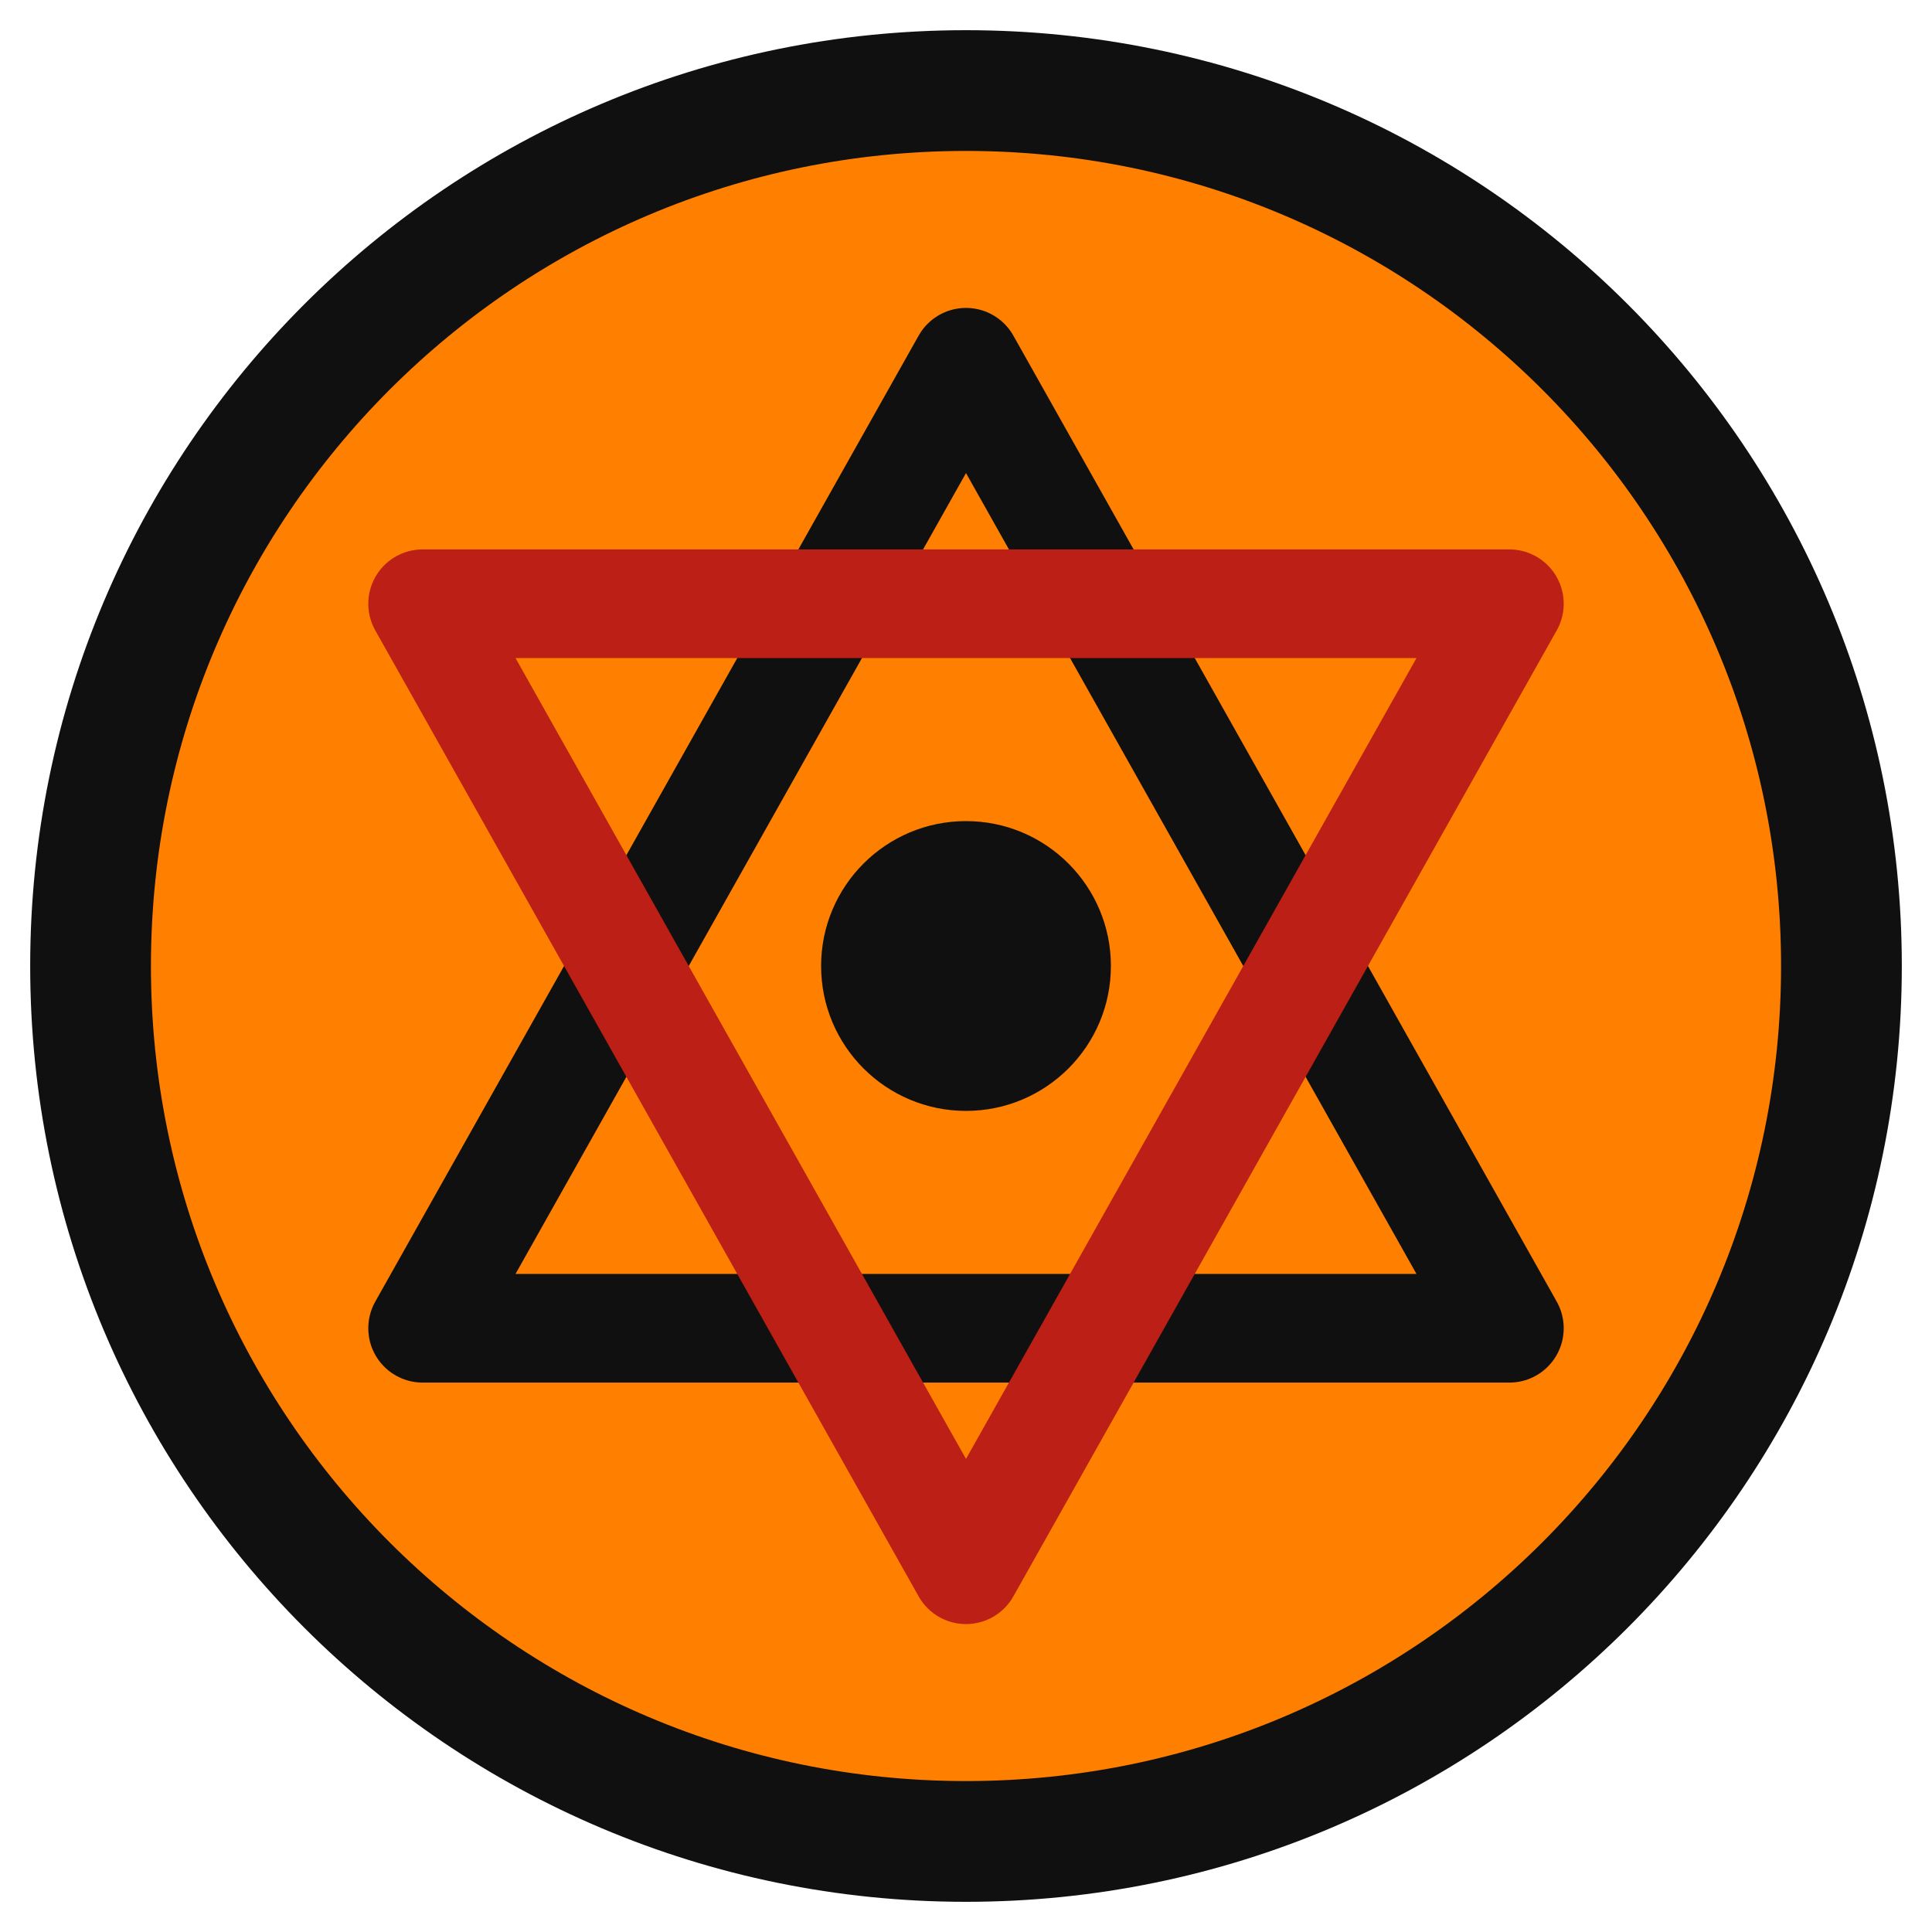
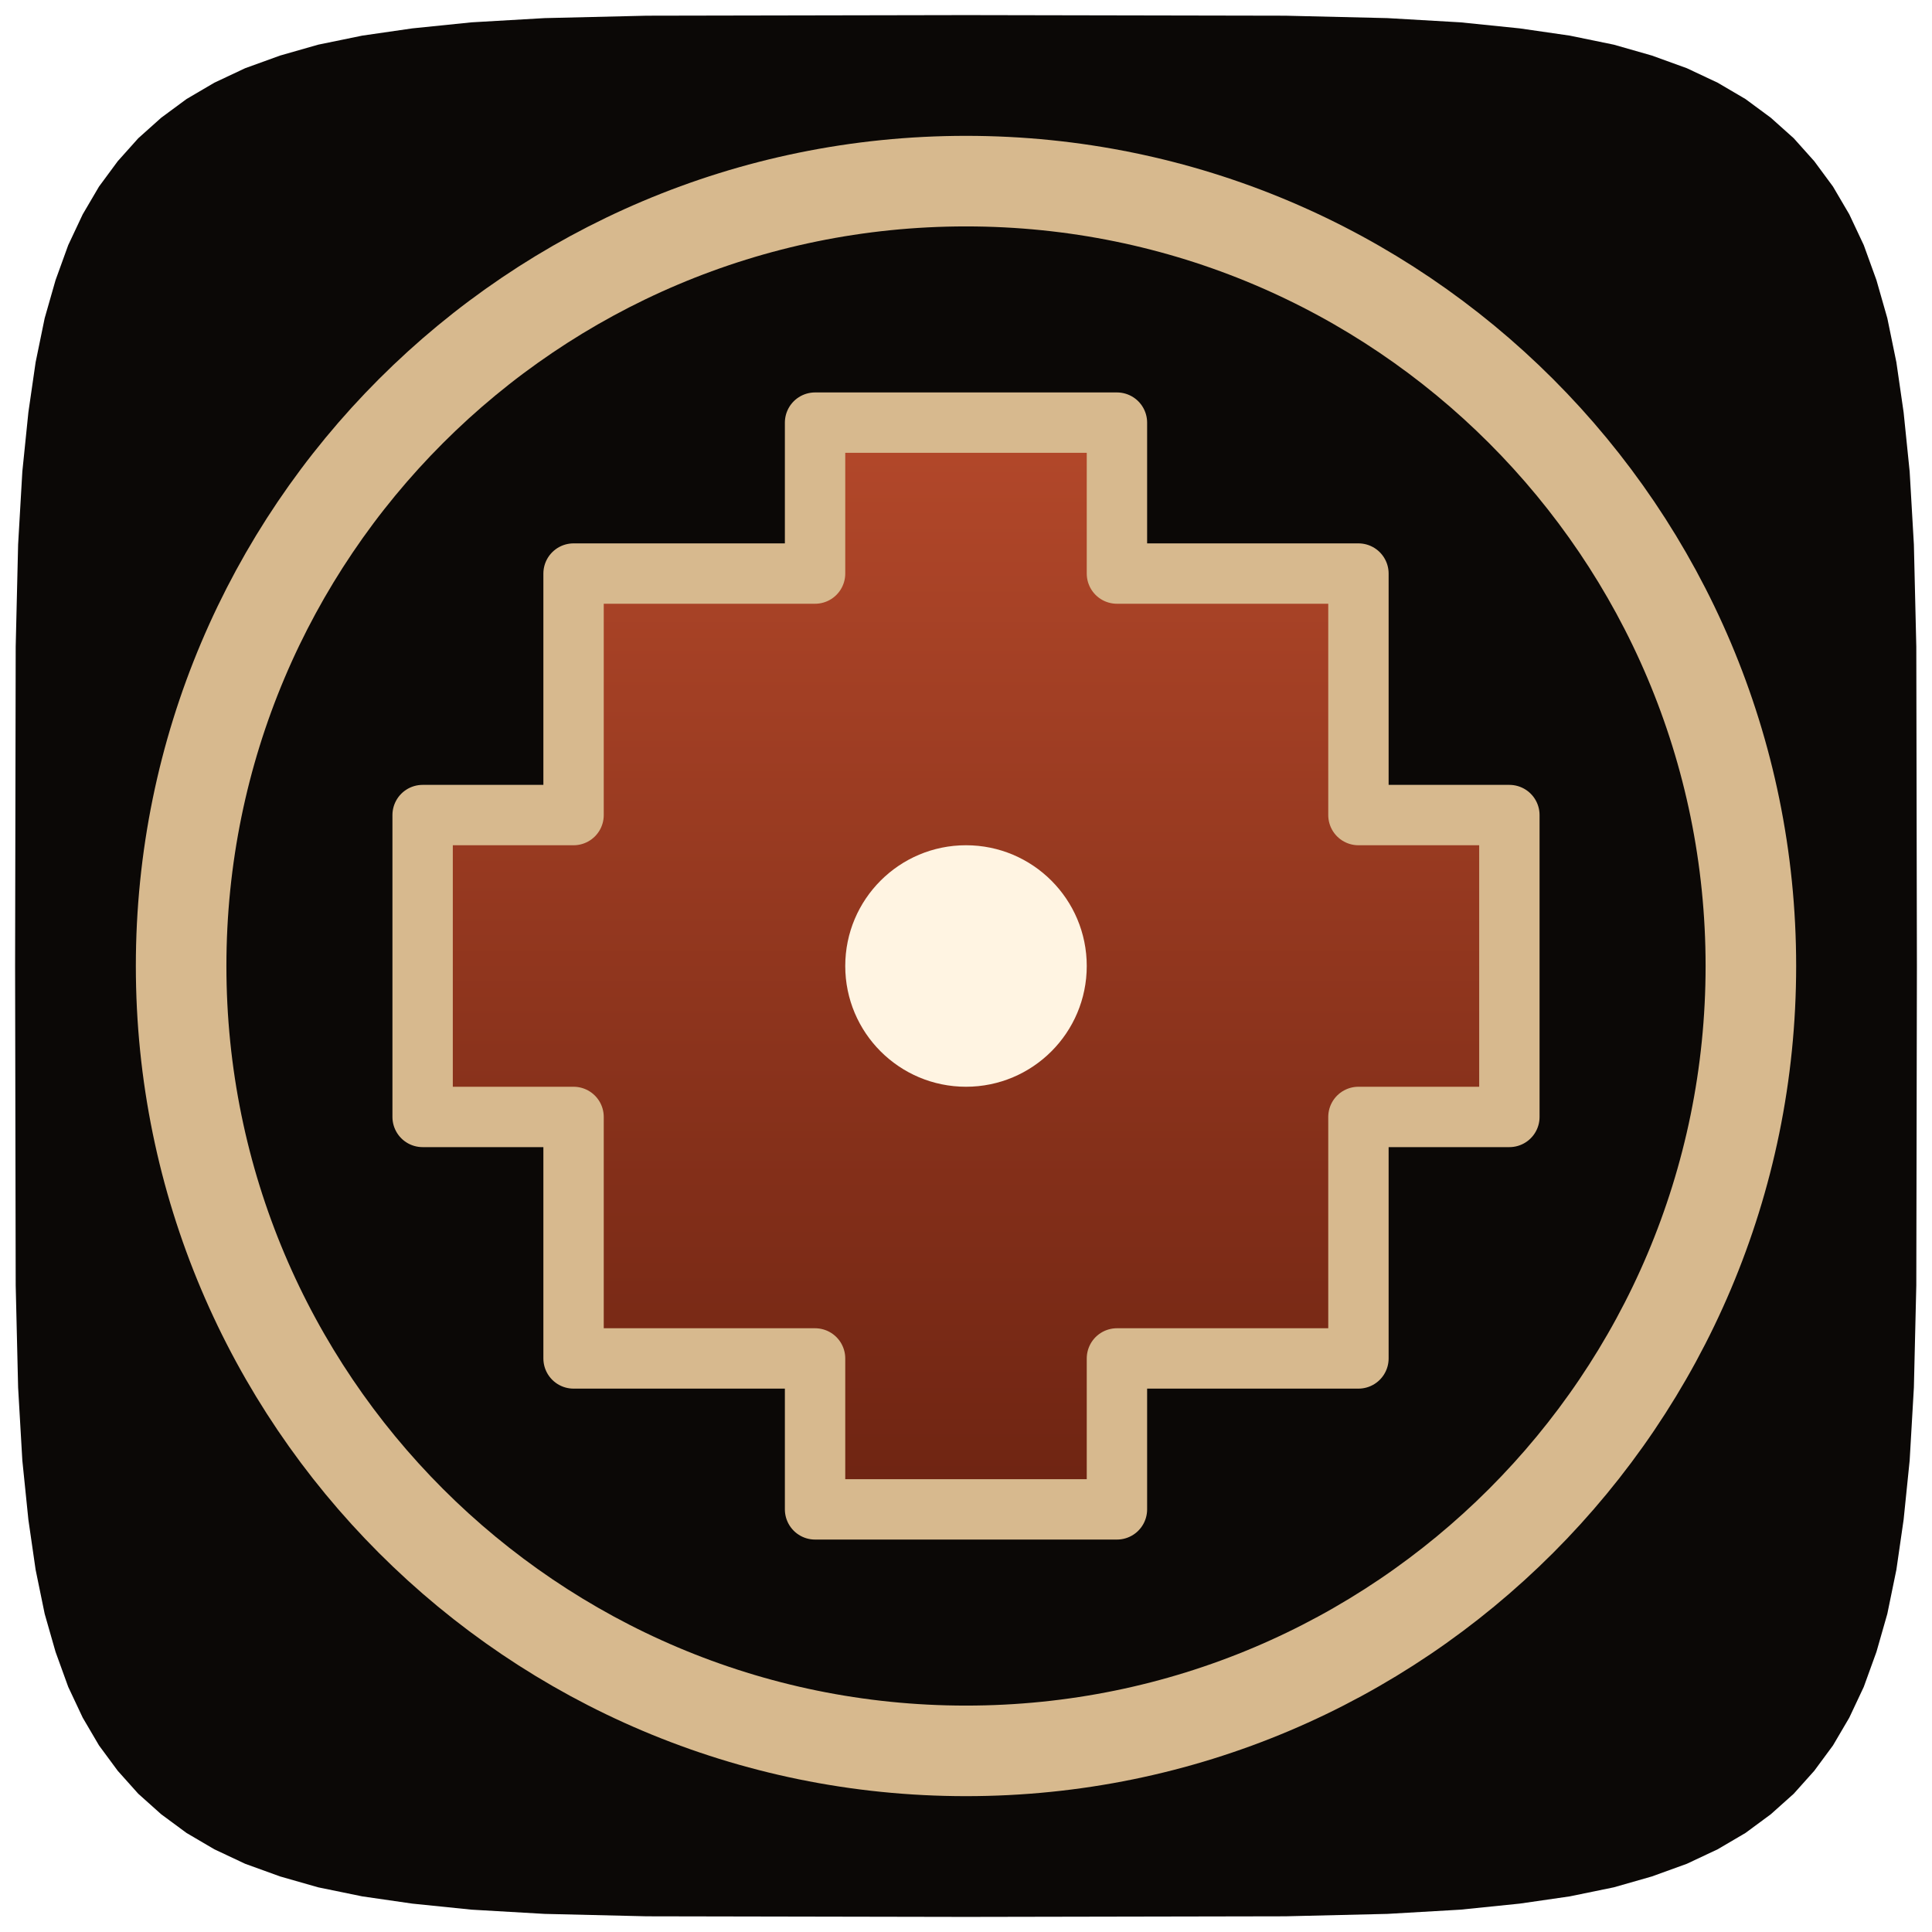
<svg xmlns="http://www.w3.org/2000/svg" viewBox="0 0 32 32" role="img" aria-label="Yantra">
-   <circle cx="16" cy="16" r="14.5" fill="#FF8000" stroke="#101010" stroke-width="2" />
-   <path d="M16 6 L25 22 L7 22 Z" fill="none" stroke="#101010" stroke-width="1.8" stroke-linejoin="round" />
-   <path d="M16 26 L7 10 L25 10 Z" fill="none" stroke="#BB1F15" stroke-width="1.8" stroke-linejoin="round" />
-   <circle cx="16" cy="16" r="2.4" fill="#101010" />
+   <defs>
+     <linearGradient id="t" x1="0" y1="0" x2="0" y2="1">
+       <stop offset="0" stop-color="#B3482A" />
+       <stop offset="1" stop-color="#6E2412" />
+     </linearGradient>
+   </defs>
+   <path d="M31.75 16.00 L31.74 21.29 L31.70 22.98 L31.63 24.19 L31.53 25.17 L31.41 26.00 L31.26 26.73 L31.08 27.36 L30.87 27.94 L30.63 28.45 L30.36 28.91 L30.05 29.33 L29.71 29.71 L29.33 30.05 L28.91 30.36 L28.45 30.63 L27.94 30.87 L27.36 31.08 L26.73 31.26 L26.00 31.41 L25.17 31.53 L24.19 31.63 L22.98 31.70 L21.29 31.74 L16.00 31.75 L10.71 31.74 L9.02 31.70 L7.81 31.63 L6.83 31.53 L6.00 31.41 L5.27 31.26 L4.64 31.08 L4.06 30.87 L3.55 30.63 L3.09 30.36 L2.67 30.05 L2.29 29.71 L1.95 29.33 L1.64 28.91 L1.37 28.45 L1.13 27.94 L0.92 27.36 L0.74 26.73 L0.59 26.00 L0.47 25.17 L0.37 24.19 L0.30 22.98 L0.26 21.29 L0.25 16.00 L0.26 10.71 L0.30 9.02 L0.37 7.81 L0.47 6.83 L0.59 6.00 L0.74 5.27 L0.92 4.64 L1.13 4.06 L1.37 3.55 L1.64 3.09 L1.95 2.67 L2.29 2.29 L2.67 1.95 L3.09 1.64 L3.55 1.37 L4.06 1.13 L4.64 0.92 L5.27 0.74 L6.00 0.59 L6.83 0.47 L7.81 0.37 L9.02 0.30 L10.71 0.26 L16.00 0.25 L21.29 0.26 L22.98 0.30 L24.19 0.37 L25.17 0.47 L26.00 0.59 L26.73 0.74 L27.36 0.92 L27.94 1.13 L28.45 1.37 L28.91 1.64 L29.33 1.95 L29.71 2.29 L30.05 2.67 L30.36 3.09 L30.63 3.55 L30.87 4.06 L31.08 4.64 L31.26 5.27 L31.41 6.00 L31.53 6.83 L31.63 7.81 L31.70 9.02 L31.74 10.71 Z" fill="#0B0806" />
+   <circle cx="16" cy="16" r="13" fill="none" stroke="#D7B98E" stroke-width="1.5" />
+   <path d="M9.5 9.5 H13.5 V7 H18.5 V9.5 H22.5 V13.5 H25 V18.5 H22.5 V22.5 H18.5 V25 H13.5 V22.5 H9.5 V18.5 H7 V13.5 H9.5 Z" fill="url(#t)" stroke="#D7B98E" stroke-width="1" stroke-linejoin="round" />
+   <circle cx="16" cy="16" r="2" fill="#FFF4E2" />
</svg>
